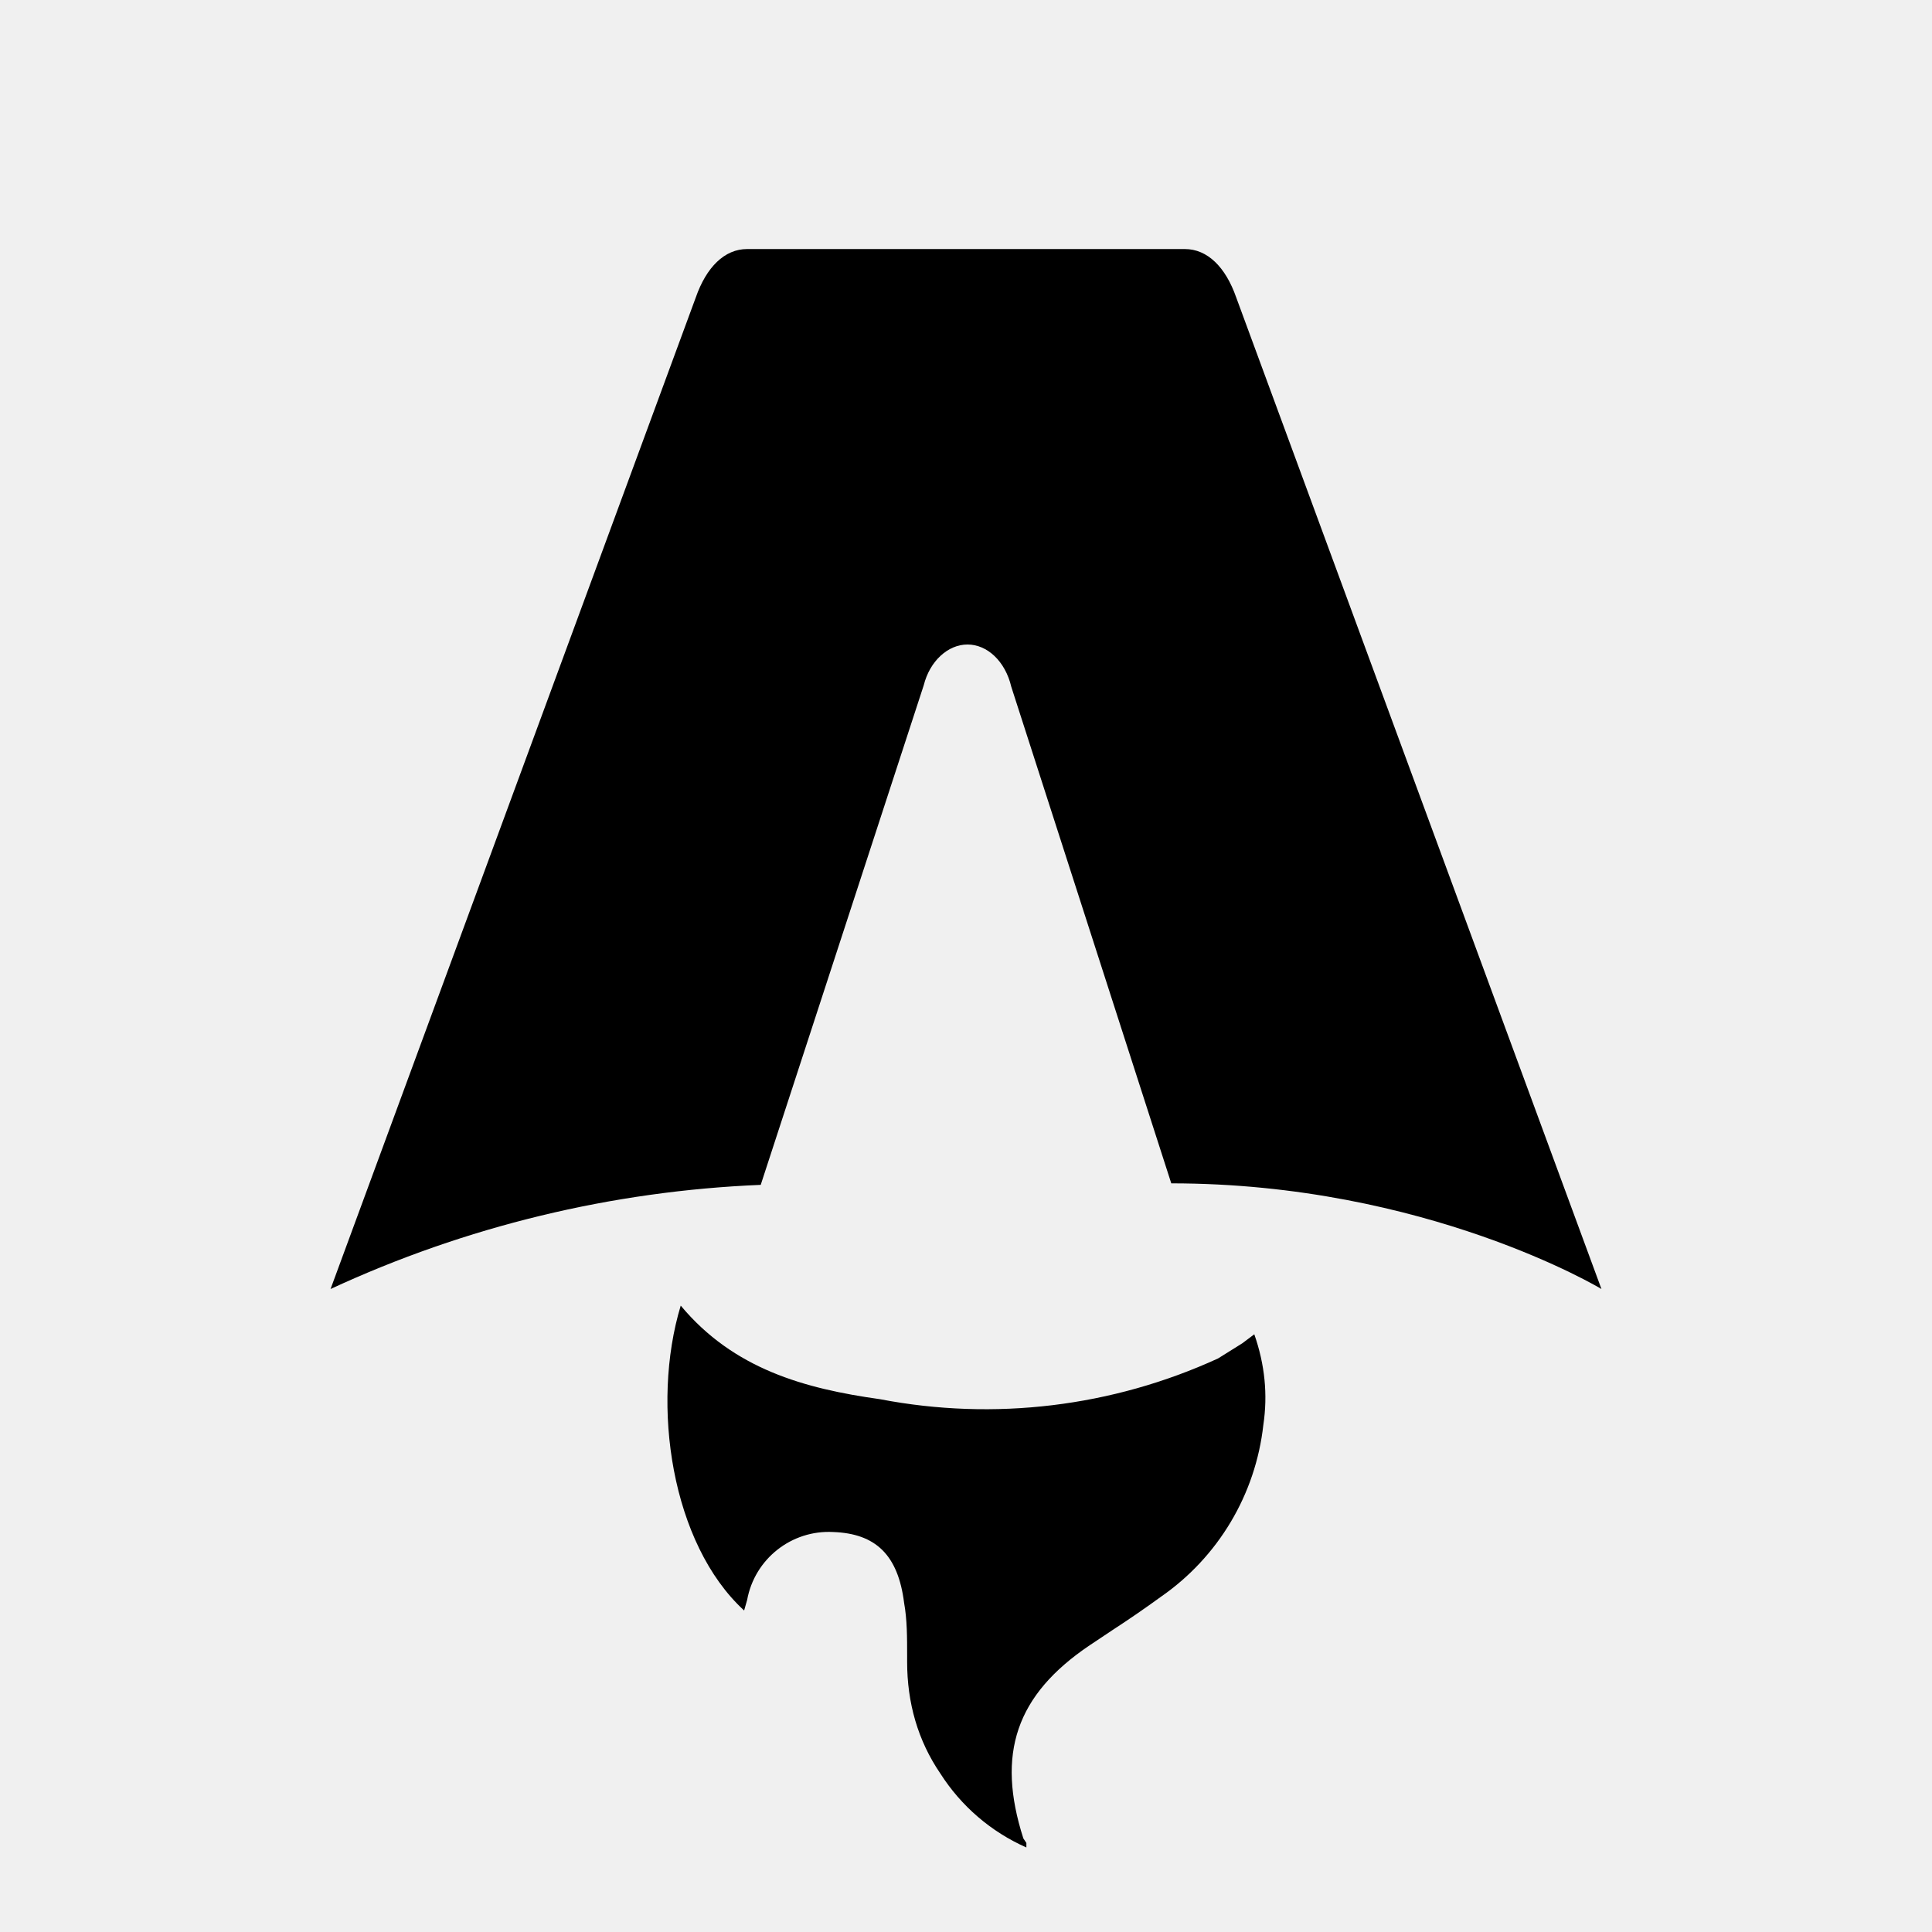
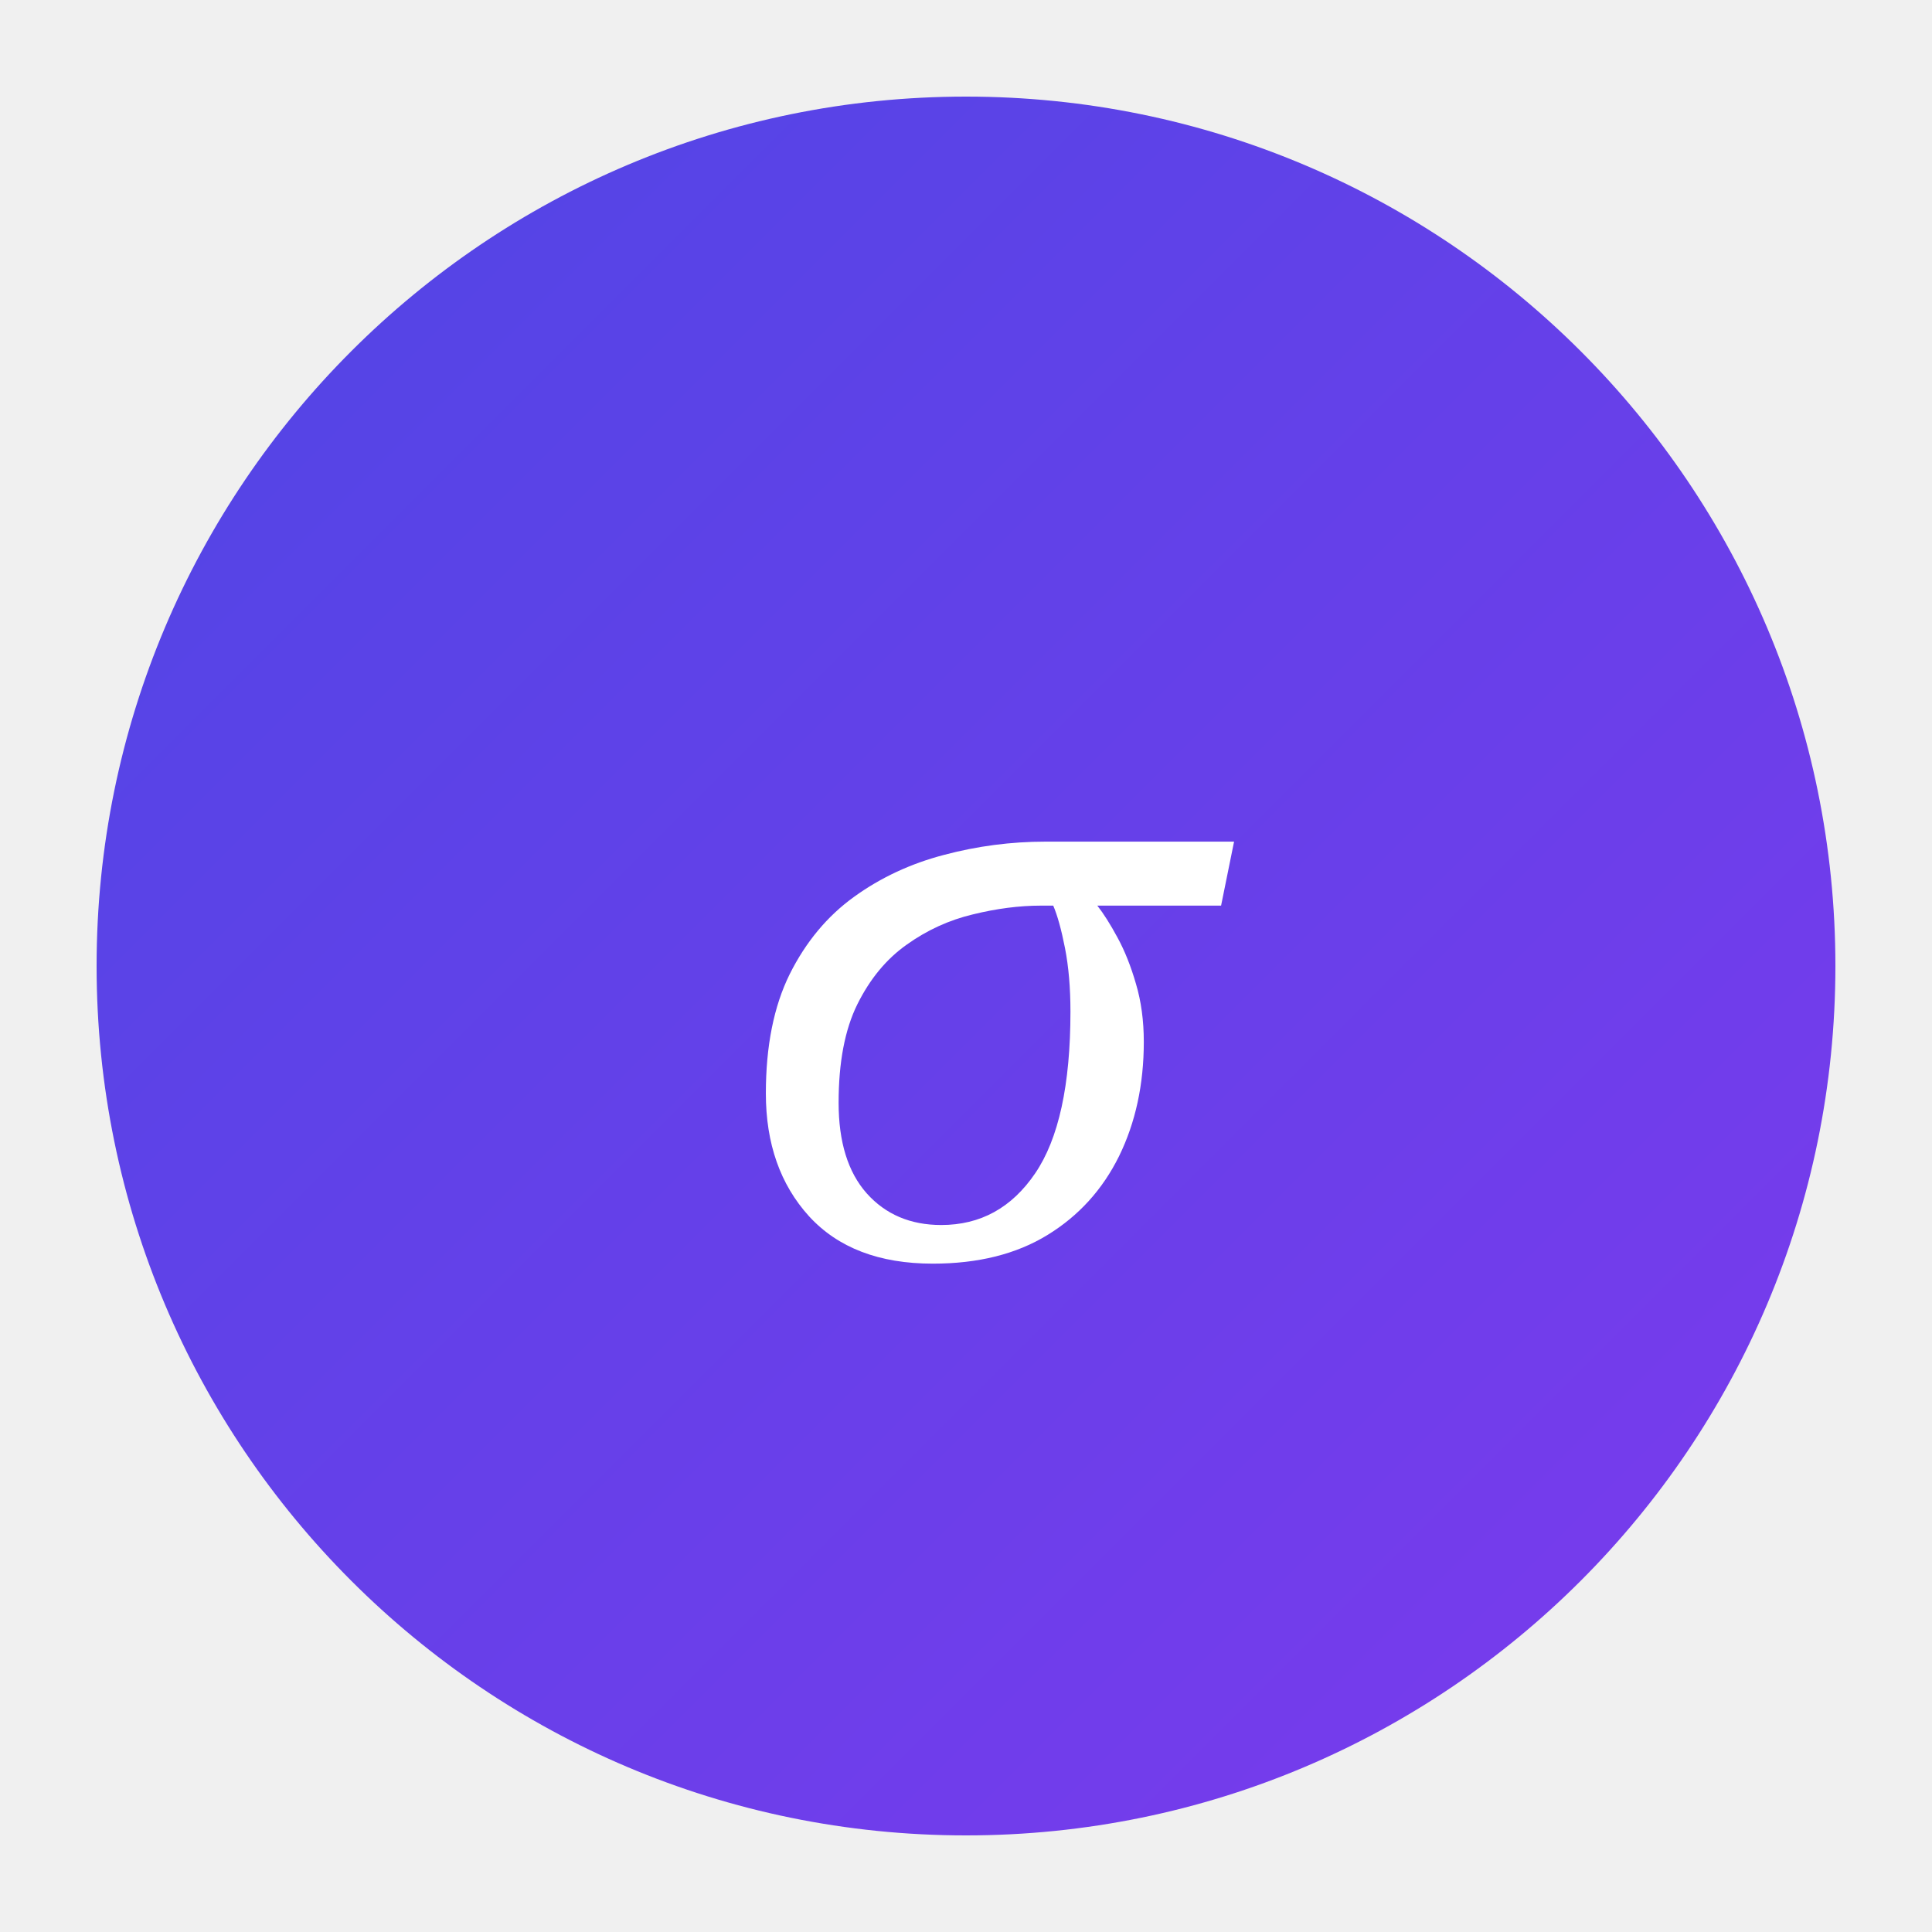
- <svg xmlns="http://www.w3.org/2000/svg" fill="none" viewBox="0 0 128 128">
-   <path d="M50.4 78.5a75.1 75.1 0 0 0-28.5 6.9l24.2-65.7c.7-2 1.9-3.2 3.4-3.2h29c1.5 0 2.7 1.2 3.4 3.2l24.2 65.7s-11.6-7-28.5-7L67 45.5c-.4-1.7-1.6-2.8-2.9-2.8-1.3 0-2.5 1.1-2.9 2.7L50.4 78.5Zm-1.1 28.2Zm-4.2-20.2c-2 6.6-.6 15.8 4.2 20.2a17.5 17.5 0 0 1 .2-.7 5.5 5.5 0 0 1 5.7-4.5c2.8.1 4.3 1.5 4.7 4.7.2 1.1.2 2.3.2 3.5v.4c0 2.7.7 5.2 2.2 7.4a13 13 0 0 0 5.7 4.9v-.3l-.2-.3c-1.8-5.6-.5-9.5 4.4-12.8l1.5-1a73 73 0 0 0 3.2-2.2 16 16 0 0 0 6.8-11.4c.3-2 .1-4-.6-6l-.8.6-1.6 1a37 37 0 0 1-22.4 2.7c-5-.7-9.7-2-13.2-6.2Z" />
-   <style>
-         path { fill: #000; }
-         @media (prefers-color-scheme: dark) {
-             path { fill: #FFF; }
-         }
-     </style>
+ <svg xmlns="http://www.w3.org/2000/svg" viewBox="0 0 100 100">
+   <defs>
+     <linearGradient id="grad" x1="0%" y1="0%" x2="100%" y2="100%">
+       <stop offset="0%" style="stop-color:#4f46e5;stop-opacity:1" />
+       <stop offset="100%" style="stop-color:#7c3aed;stop-opacity:1" />
+     </linearGradient>
+   </defs>
+   <circle cx="50" cy="50" r="45" fill="url(#grad)" />
+   <text x="50" y="65" font-family="serif" font-size="40" fill="white" text-anchor="middle" font-style="italic">σ</text>
</svg>
